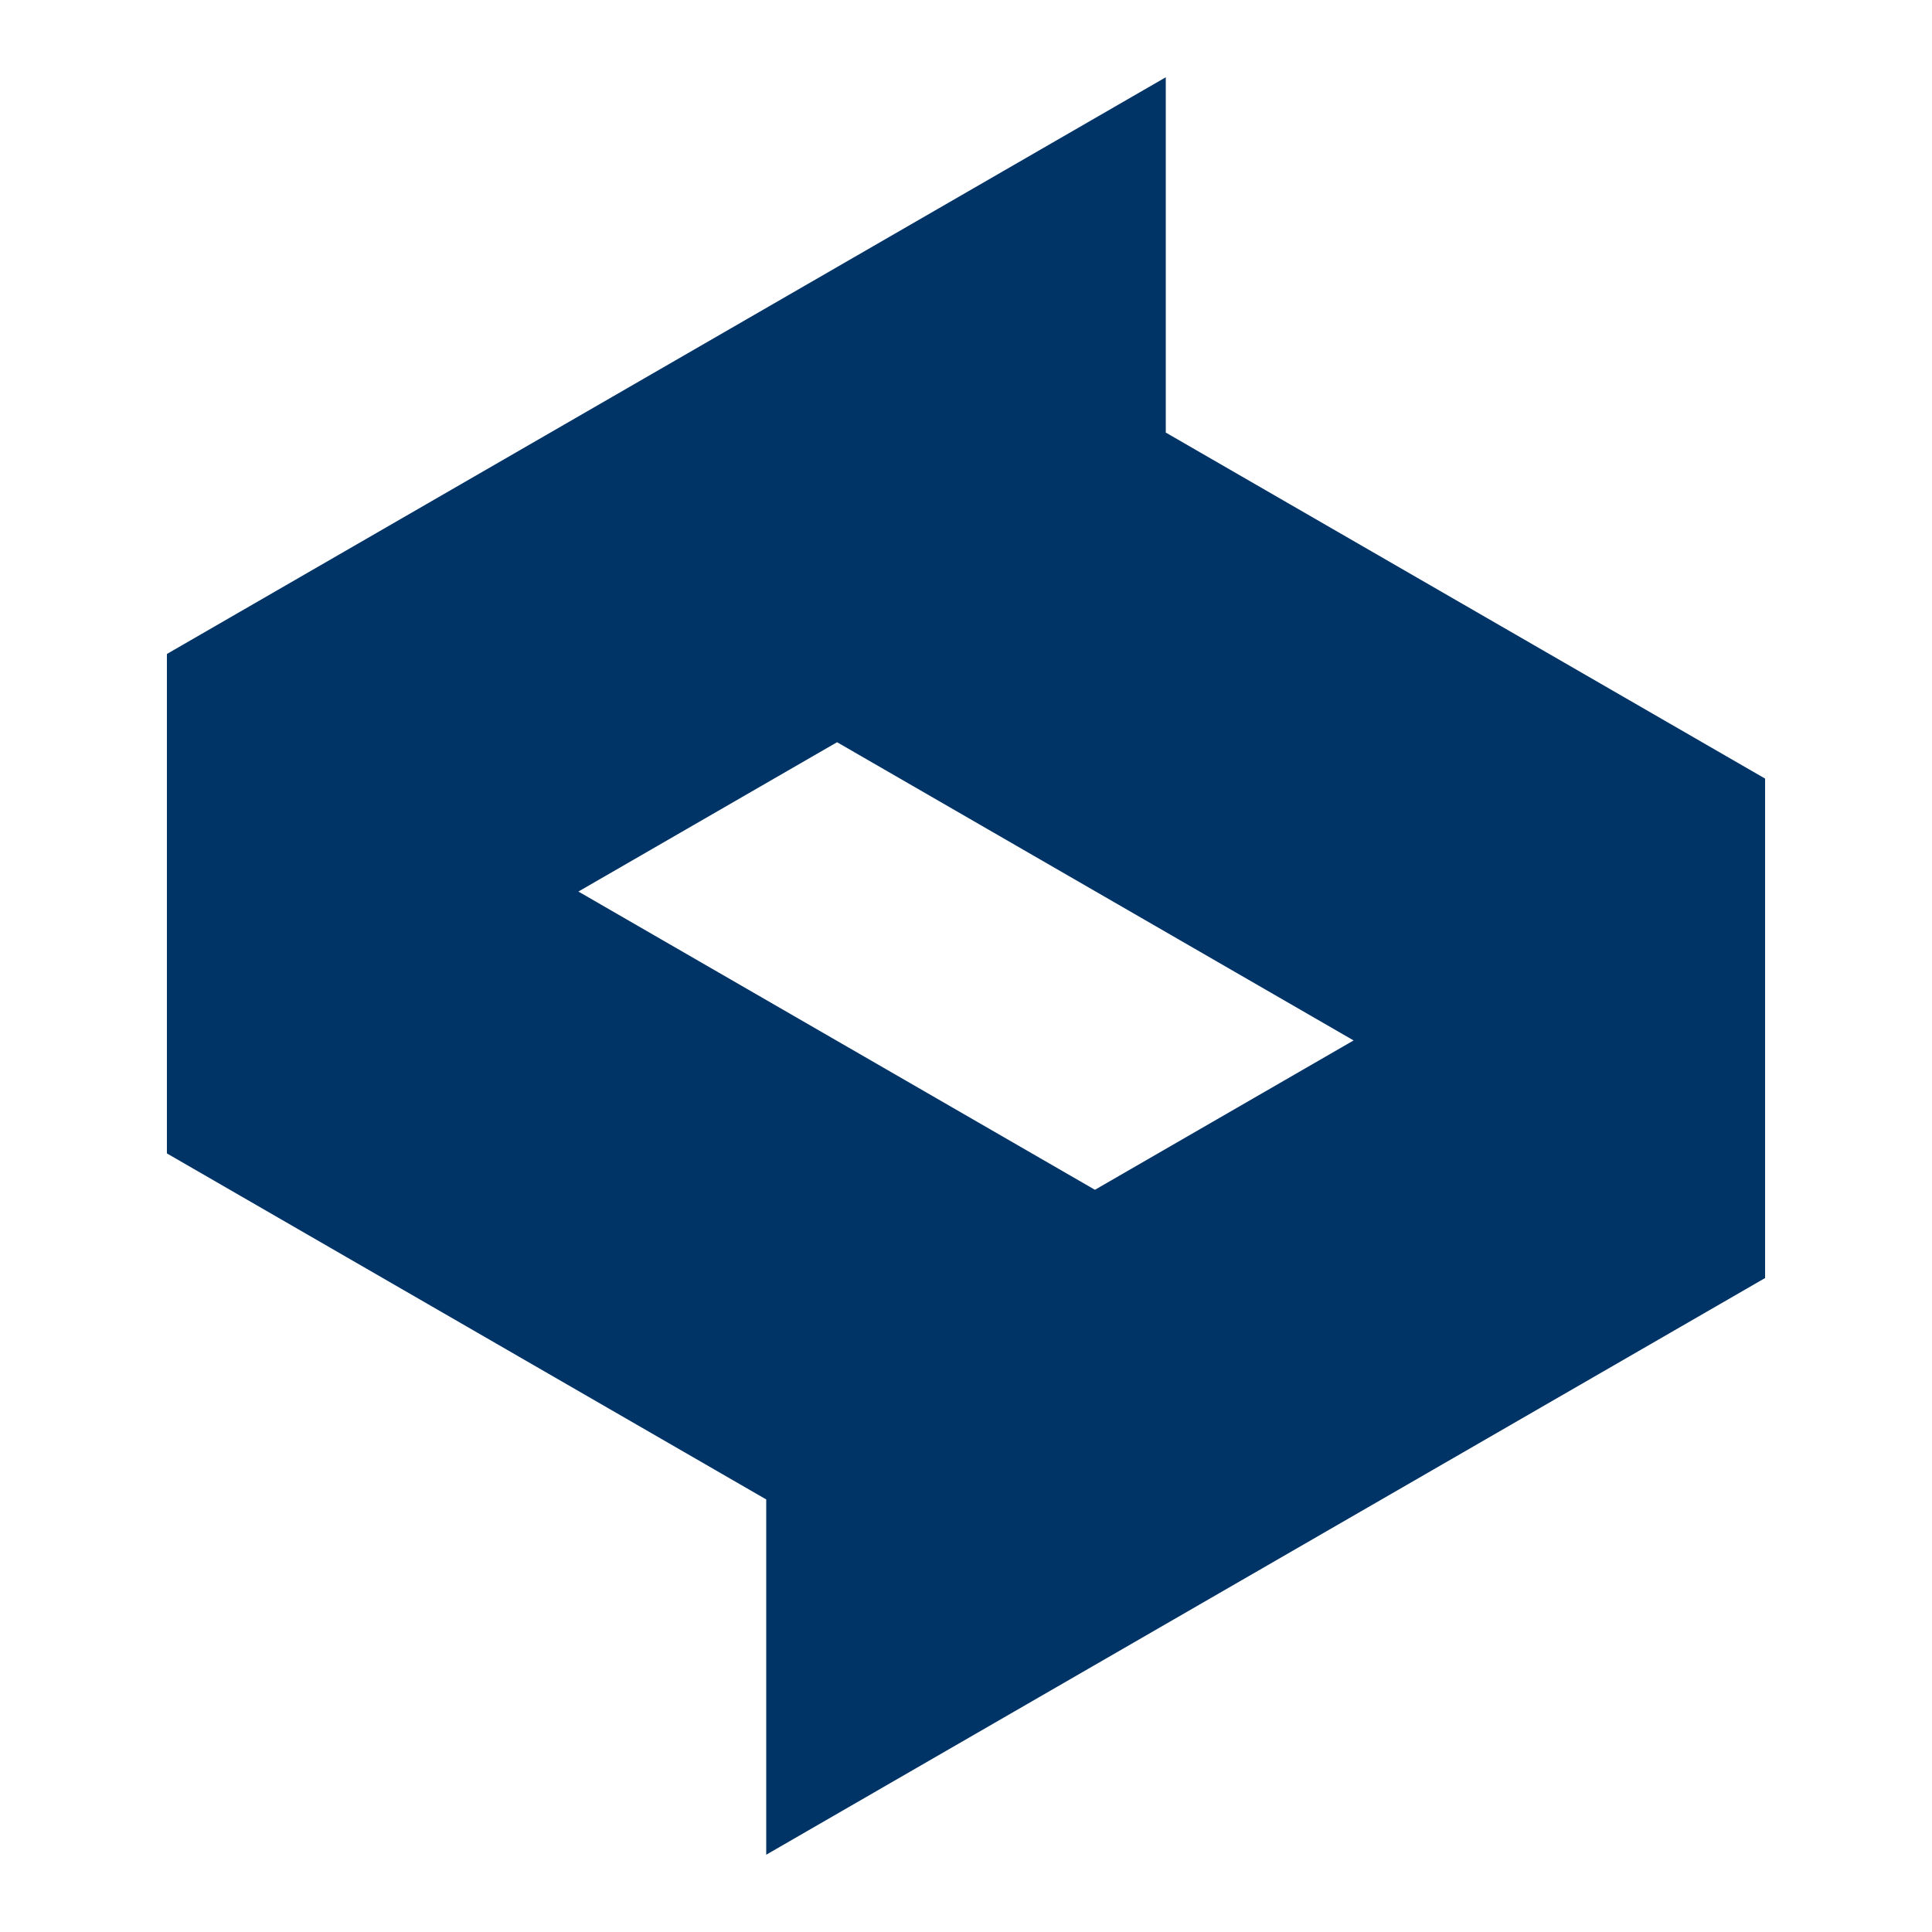
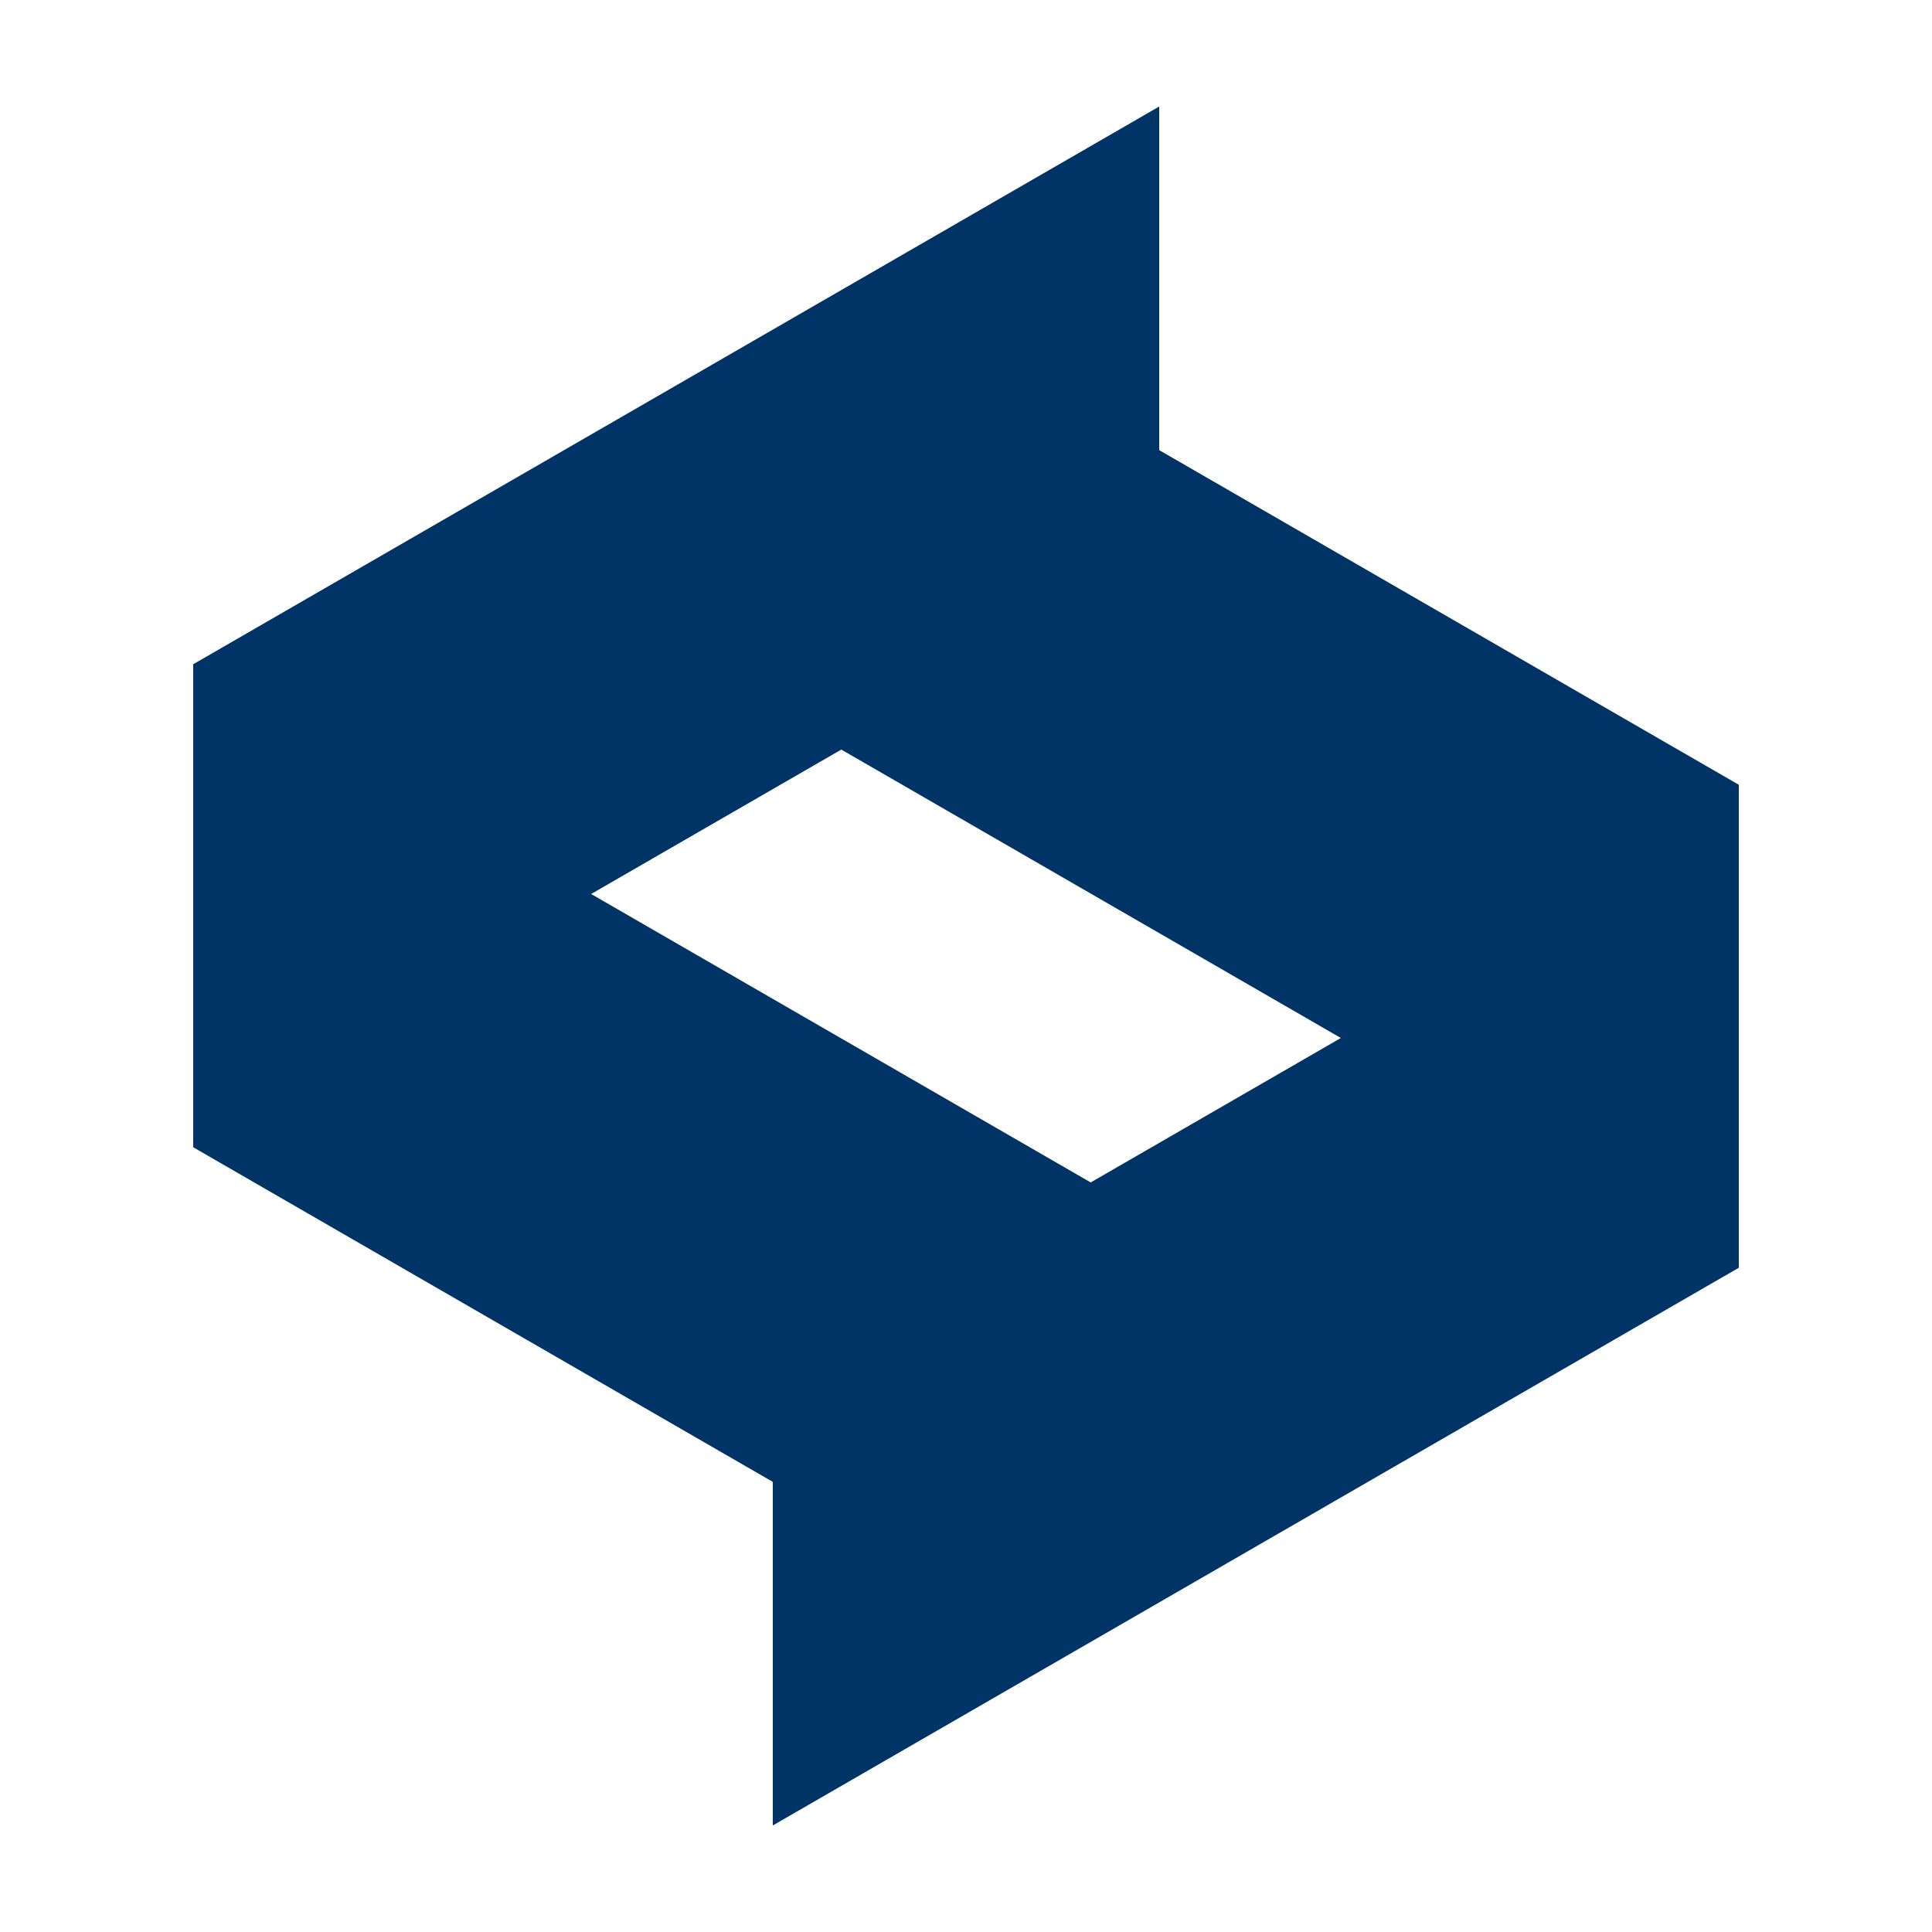
<svg xmlns="http://www.w3.org/2000/svg" viewBox="0 0 100 100" role="img" aria-label="Gonzalo Llamosas García">
-   <g transform="translate(50 50) scale(1.034026) translate(-48 -50.6188)">
+   <g transform="translate(50 50) scale(1) translate(-48 -50.6188)">
    <path fill="#003366" fill-rule="evenodd" d="M 8 35 L 58 6.132 L 58 23.917 L 88 41.238 L 88 66.238 L 38 95.105 L 38 77.321 L 8 60 Z M 28.598 46.892 L 41.546 39.417 L 67.402 54.345 L 54.454 61.821 Z" />
  </g>
</svg>
